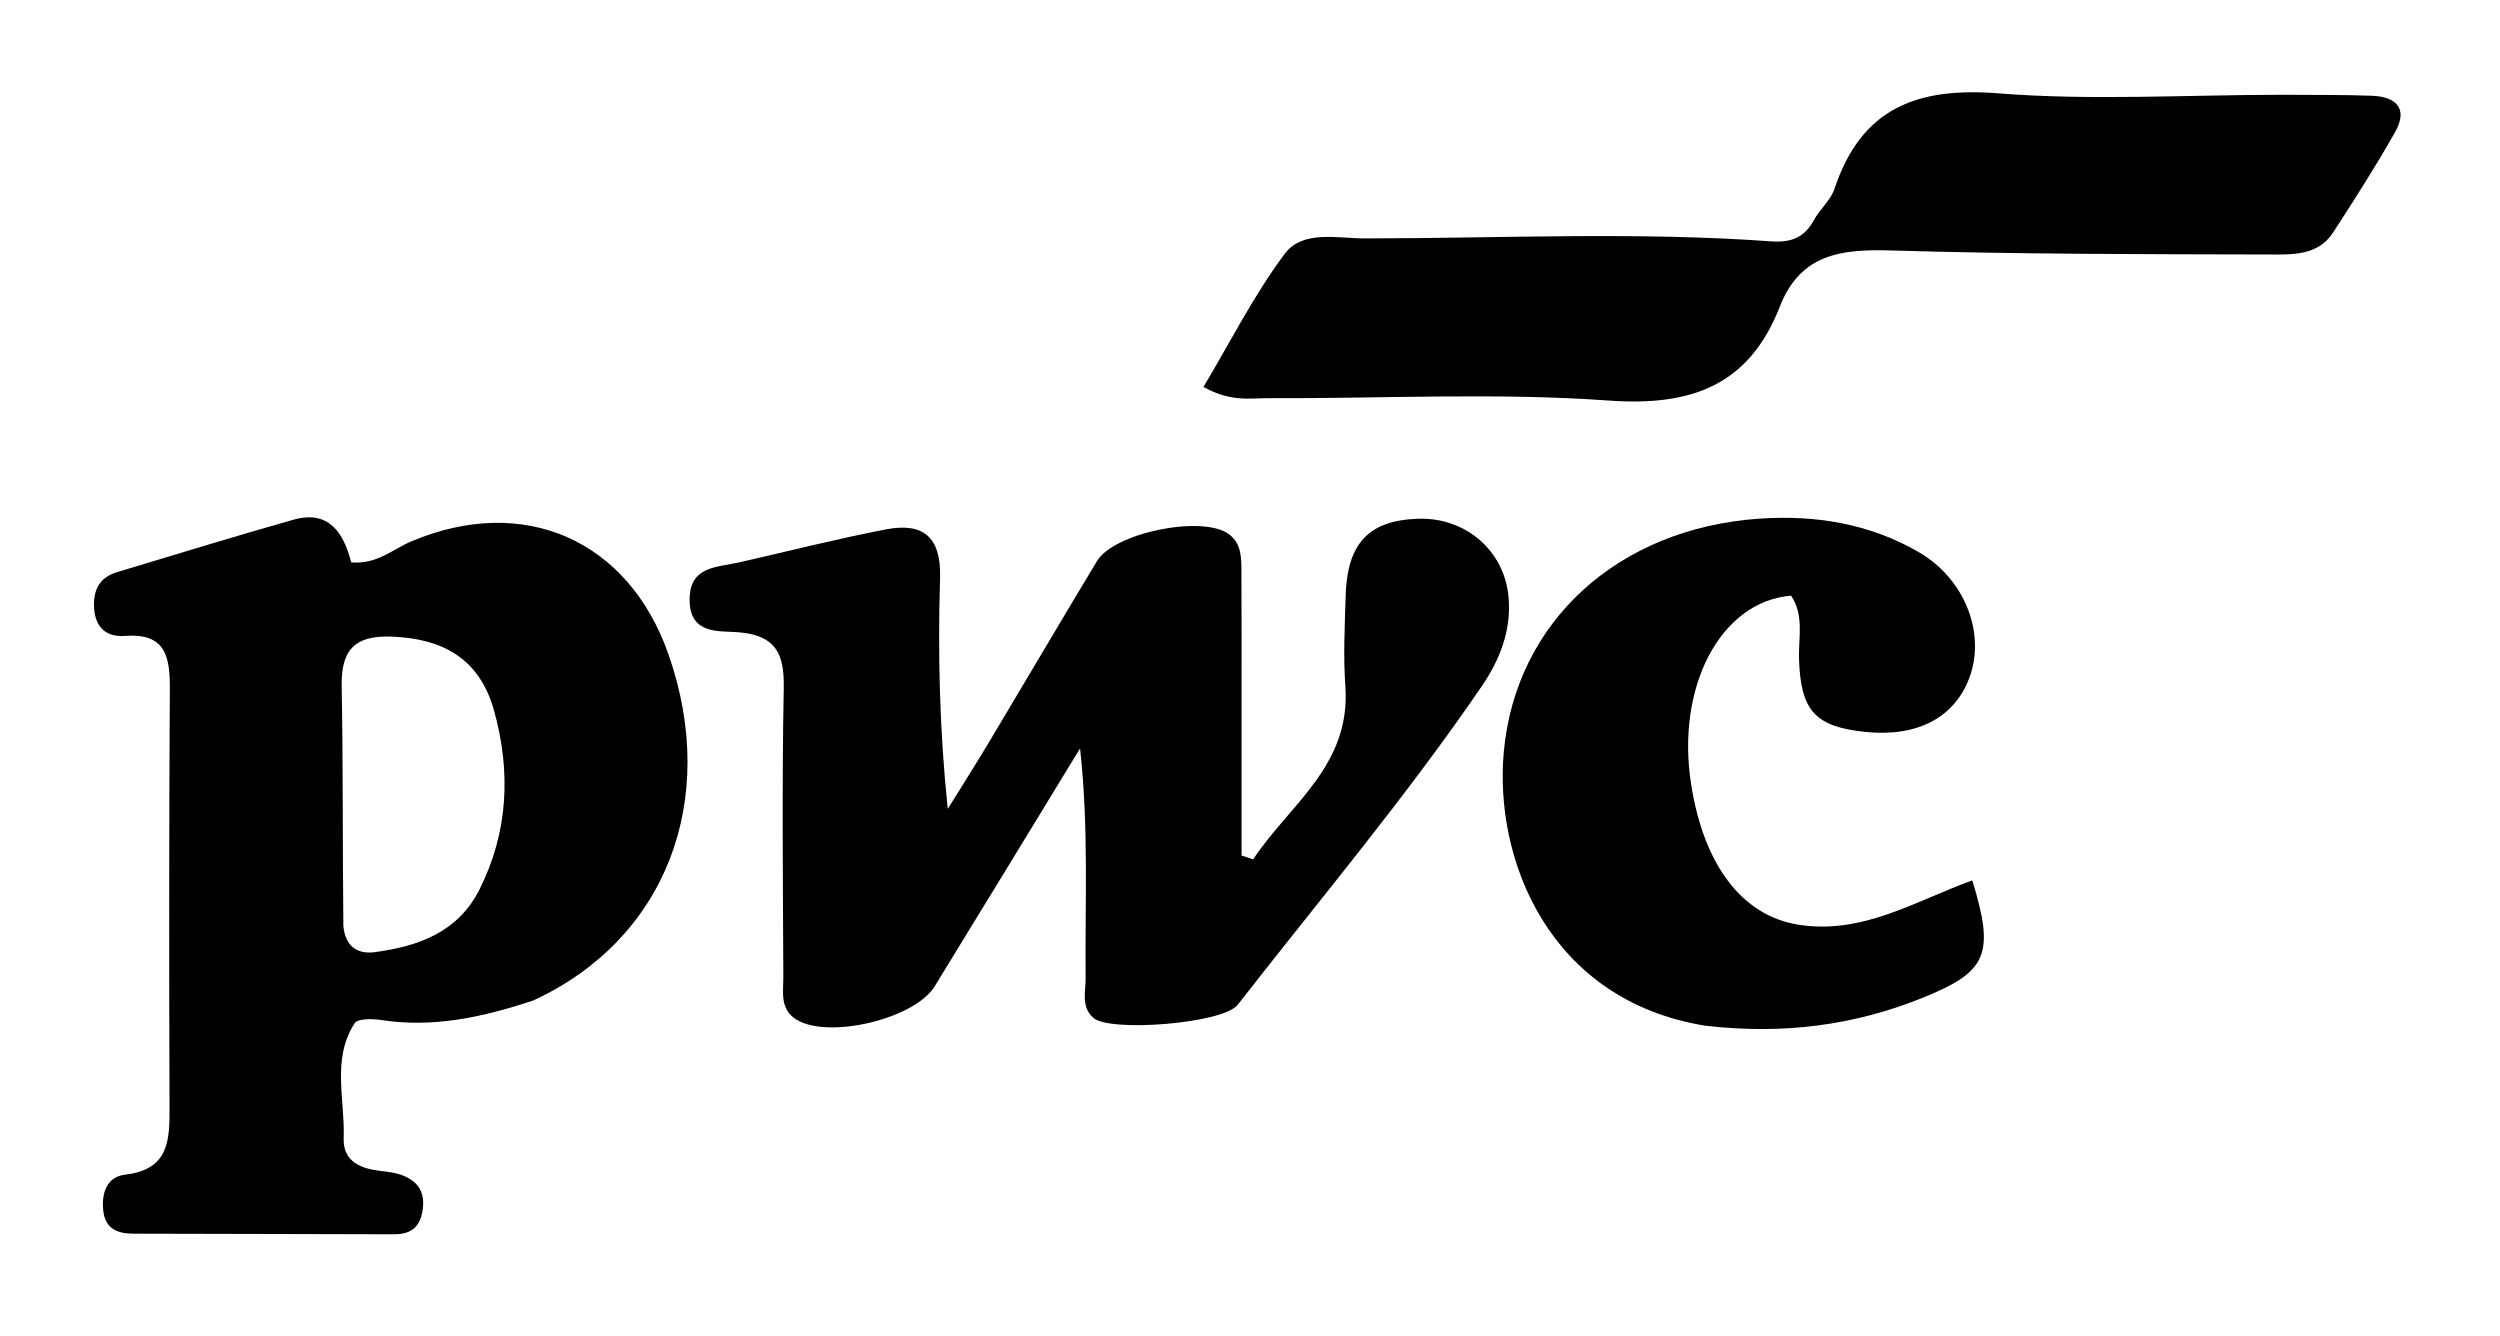
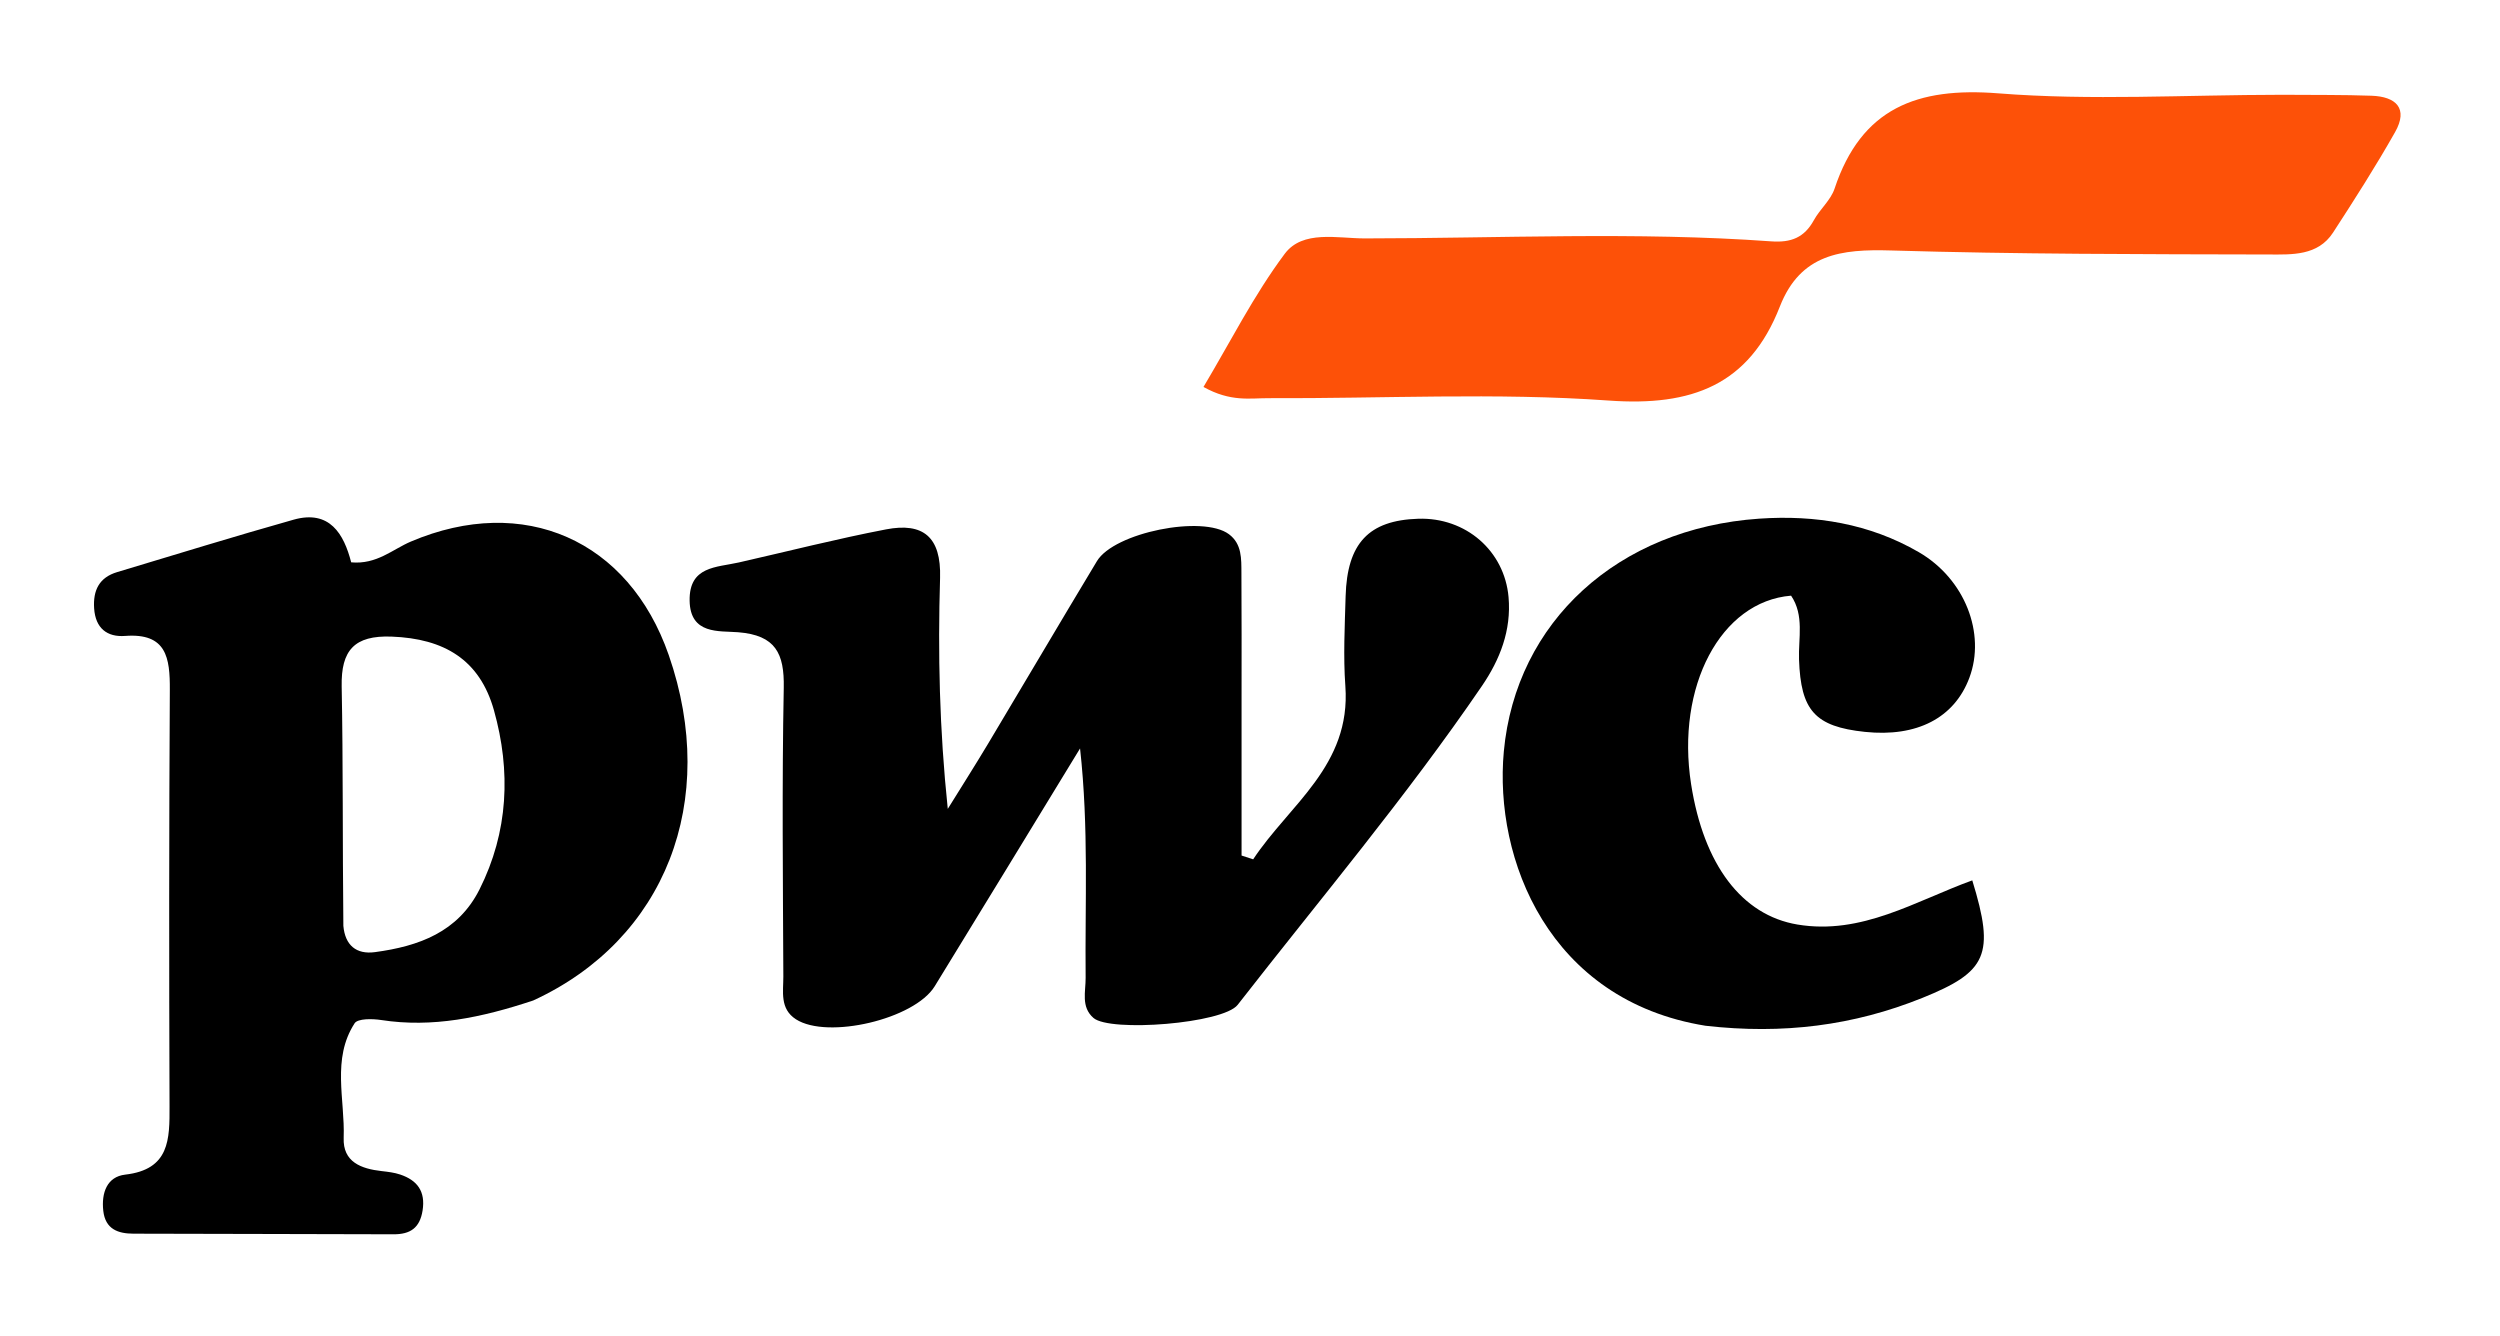
<svg xmlns="http://www.w3.org/2000/svg" version="1.1" id="Layer_1" x="0px" y="0px" width="264" viewBox="140 90 264 141" enable-background="new 140 90 264 141" xml:space="preserve" height="141">
  <path fill="#000000" opacity="1" stroke="none" d=" M196.301,195.654   C190.838,197.466 185.676,198.551 180.256,197.715   C179.327,197.572 177.78,197.543 177.446,198.06   C175.01,201.832 176.442,206.096 176.292,210.157   C176.197,212.712 178.141,213.424 180.306,213.668   C180.964,213.742 181.639,213.821 182.262,214.031   C184.068,214.638 184.944,215.806 184.625,217.83   C184.335,219.664 183.334,220.348 181.56,220.341   C172.403,220.301 163.246,220.313 154.089,220.276   C152.475,220.27 151.124,219.812 150.906,217.861   C150.694,215.96 151.3,214.263 153.221,214.041   C157.919,213.499 157.916,210.326 157.903,206.803   C157.85,192.152 157.848,177.5 157.934,162.849   C157.954,159.464 157.592,156.824 153.214,157.154   C151.305,157.298 150.078,156.339 149.94,154.241   C149.815,152.334 150.475,150.983 152.368,150.415   C158.575,148.55 164.768,146.637 171.005,144.878   C174.813,143.804 176.314,146.385 177.085,149.383   C179.784,149.629 181.453,148.011 183.391,147.188   C195.296,142.131 206.395,146.999 210.623,159.185   C215.95,174.537 210.305,189.215 196.301,195.654  M176.259,187.772   C176.443,189.816 177.617,190.812 179.599,190.545   C184.201,189.925 188.361,188.443 190.633,183.928   C193.696,177.839 193.958,171.42 192.163,165.012   C190.664,159.662 186.906,157.435 181.354,157.225   C177.413,157.077 176.009,158.673 176.081,162.479   C176.237,170.621 176.166,178.769 176.259,187.772  z" />
  <path fill="#000000" opacity="1" stroke="none" d=" M271.109,163.999   C271.109,169.78 271.109,175.063 271.109,180.345   C271.518,180.479 271.927,180.612 272.335,180.745   C276.139,174.981 282.68,170.859 282.07,162.453   C281.842,159.308 282.008,156.128 282.097,152.967   C282.257,147.353 284.547,144.946 289.761,144.779   C294.804,144.617 298.875,148.182 299.303,153.053   C299.611,156.569 298.392,159.651 296.495,162.433   C288.515,174.127 279.389,184.952 270.7,196.108   C269.152,198.095 257.223,199.025 255.469,197.494   C254.129,196.324 254.657,194.705 254.643,193.26   C254.564,185.373 254.987,177.471 254.054,169.034   C248.742,177.732 243.741,185.954 238.703,194.153   C236.569,197.626 227.382,199.784 224.052,197.637   C222.32,196.52 222.728,194.702 222.721,193.102   C222.678,182.946 222.569,172.788 222.765,162.636   C222.836,158.993 221.897,157.082 217.958,156.765   C215.947,156.604 212.886,157.035 212.824,153.436   C212.76,149.774 215.66,149.931 218.028,149.394   C223.207,148.219 228.359,146.902 233.572,145.901   C237.468,145.153 239.403,146.681 239.272,151.028   C239.032,159.003 239.203,166.991 240.085,175.419   C241.502,173.132 242.949,170.862 244.331,168.553   C248.177,162.128 251.972,155.671 255.837,149.256   C257.655,146.237 267.012,144.354 269.775,146.412   C271.16,147.443 271.084,149.026 271.094,150.514   C271.126,154.843 271.108,159.171 271.109,163.999  z" />
-   <path fill="#000000" opacity="1" stroke="none" d=" M380.969,100.009   C384.456,100.037 387.453,100.002 390.444,100.11   C393.008,100.203 394.348,101.43 392.917,103.959   C390.873,107.573 388.632,111.081 386.368,114.564   C384.763,117.032 382.019,116.879 379.596,116.874   C366.295,116.844 352.988,116.846 339.695,116.45   C334.448,116.293 330.131,116.796 327.95,122.379   C324.709,130.675 318.644,132.928 309.89,132.299   C297.97,131.442 285.944,132.1 273.964,132.047   C272.009,132.039 269.967,132.472 267.087,130.862   C269.905,126.144 272.396,121.182 275.667,116.802   C277.565,114.26 281.246,115.18 284.132,115.177   C298.435,115.167 312.747,114.455 327.037,115.487   C329.139,115.639 330.537,115.09 331.546,113.249   C332.182,112.088 333.325,111.14 333.728,109.927   C336.559,101.416 342.438,99.177 351.038,99.858   C360.793,100.631 370.658,100.019 380.969,100.009  z" />
+   <path fill="#fd5108" opacity="1" stroke="none" d=" M380.969,100.009  C384.456,100.037 387.453,100.002 390.444,100.11   C393.008,100.203 394.348,101.43 392.917,103.959   C390.873,107.573 388.632,111.081 386.368,114.564   C384.763,117.032 382.019,116.879 379.596,116.874   C366.295,116.844 352.988,116.846 339.695,116.45   C334.448,116.293 330.131,116.796 327.95,122.379   C324.709,130.675 318.644,132.928 309.89,132.299   C297.97,131.442 285.944,132.1 273.964,132.047   C272.009,132.039 269.967,132.472 267.087,130.862   C269.905,126.144 272.396,121.182 275.667,116.802   C277.565,114.26 281.246,115.18 284.132,115.177   C298.435,115.167 312.747,114.455 327.037,115.487   C329.139,115.639 330.537,115.09 331.546,113.249   C332.182,112.088 333.325,111.14 333.728,109.927   C336.559,101.416 342.438,99.177 351.038,99.858   C360.793,100.631 370.658,100.019 380.969,100.009  z" />
  <path fill="#000000" opacity="1" stroke="none" d=" M320.101,198.319   C303.543,195.646 297.754,180.709 298.804,169.353   C300.07,155.661 310.852,145.797 325.773,144.77   C331.722,144.361 337.425,145.298 342.615,148.302   C347.505,151.132 349.714,156.899 347.966,161.573   C346.379,165.816 342.425,167.864 336.936,167.287   C331.646,166.73 330.162,165.018 329.977,159.645   C329.899,157.386 330.548,154.987 329.139,152.902   C321.701,153.508 316.969,162.494 318.579,172.802   C319.913,181.344 323.945,186.646 329.807,187.63   C336.599,188.77 342.28,185.138 348.272,182.967   C350.693,190.826 349.821,192.629 343,195.379   C335.744,198.304 328.267,199.256 320.101,198.319  z" />
</svg>
